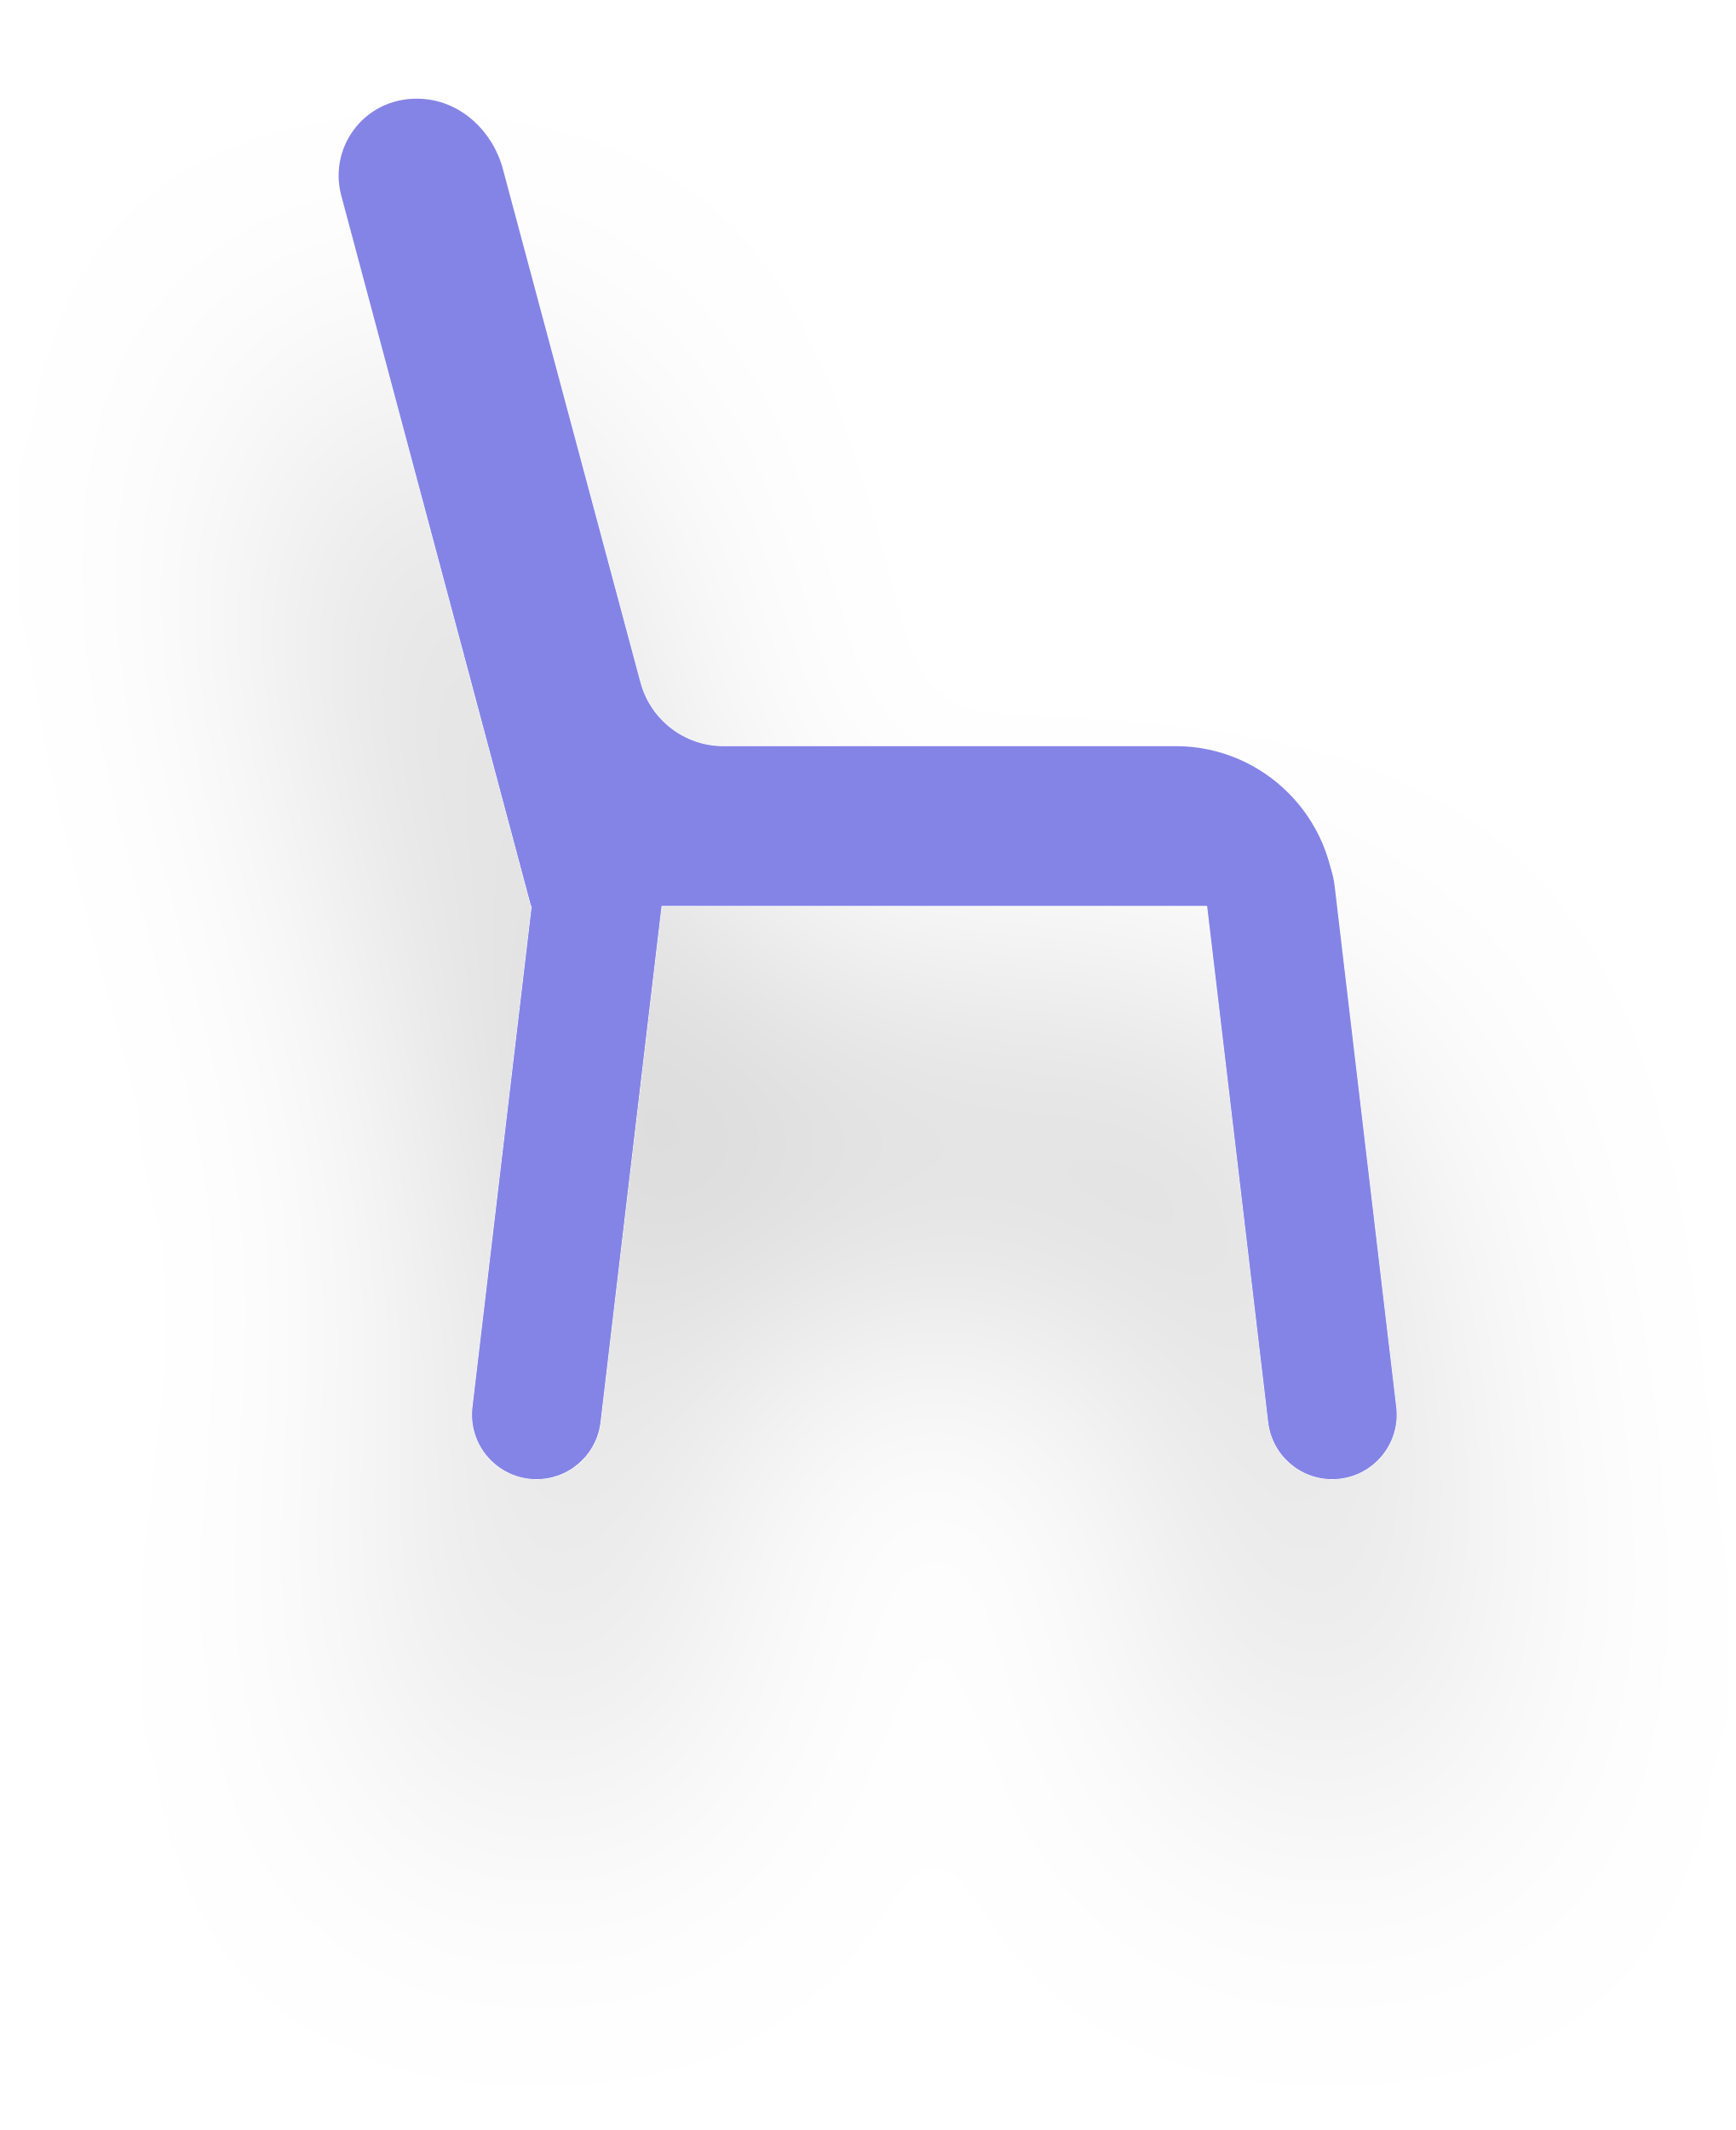
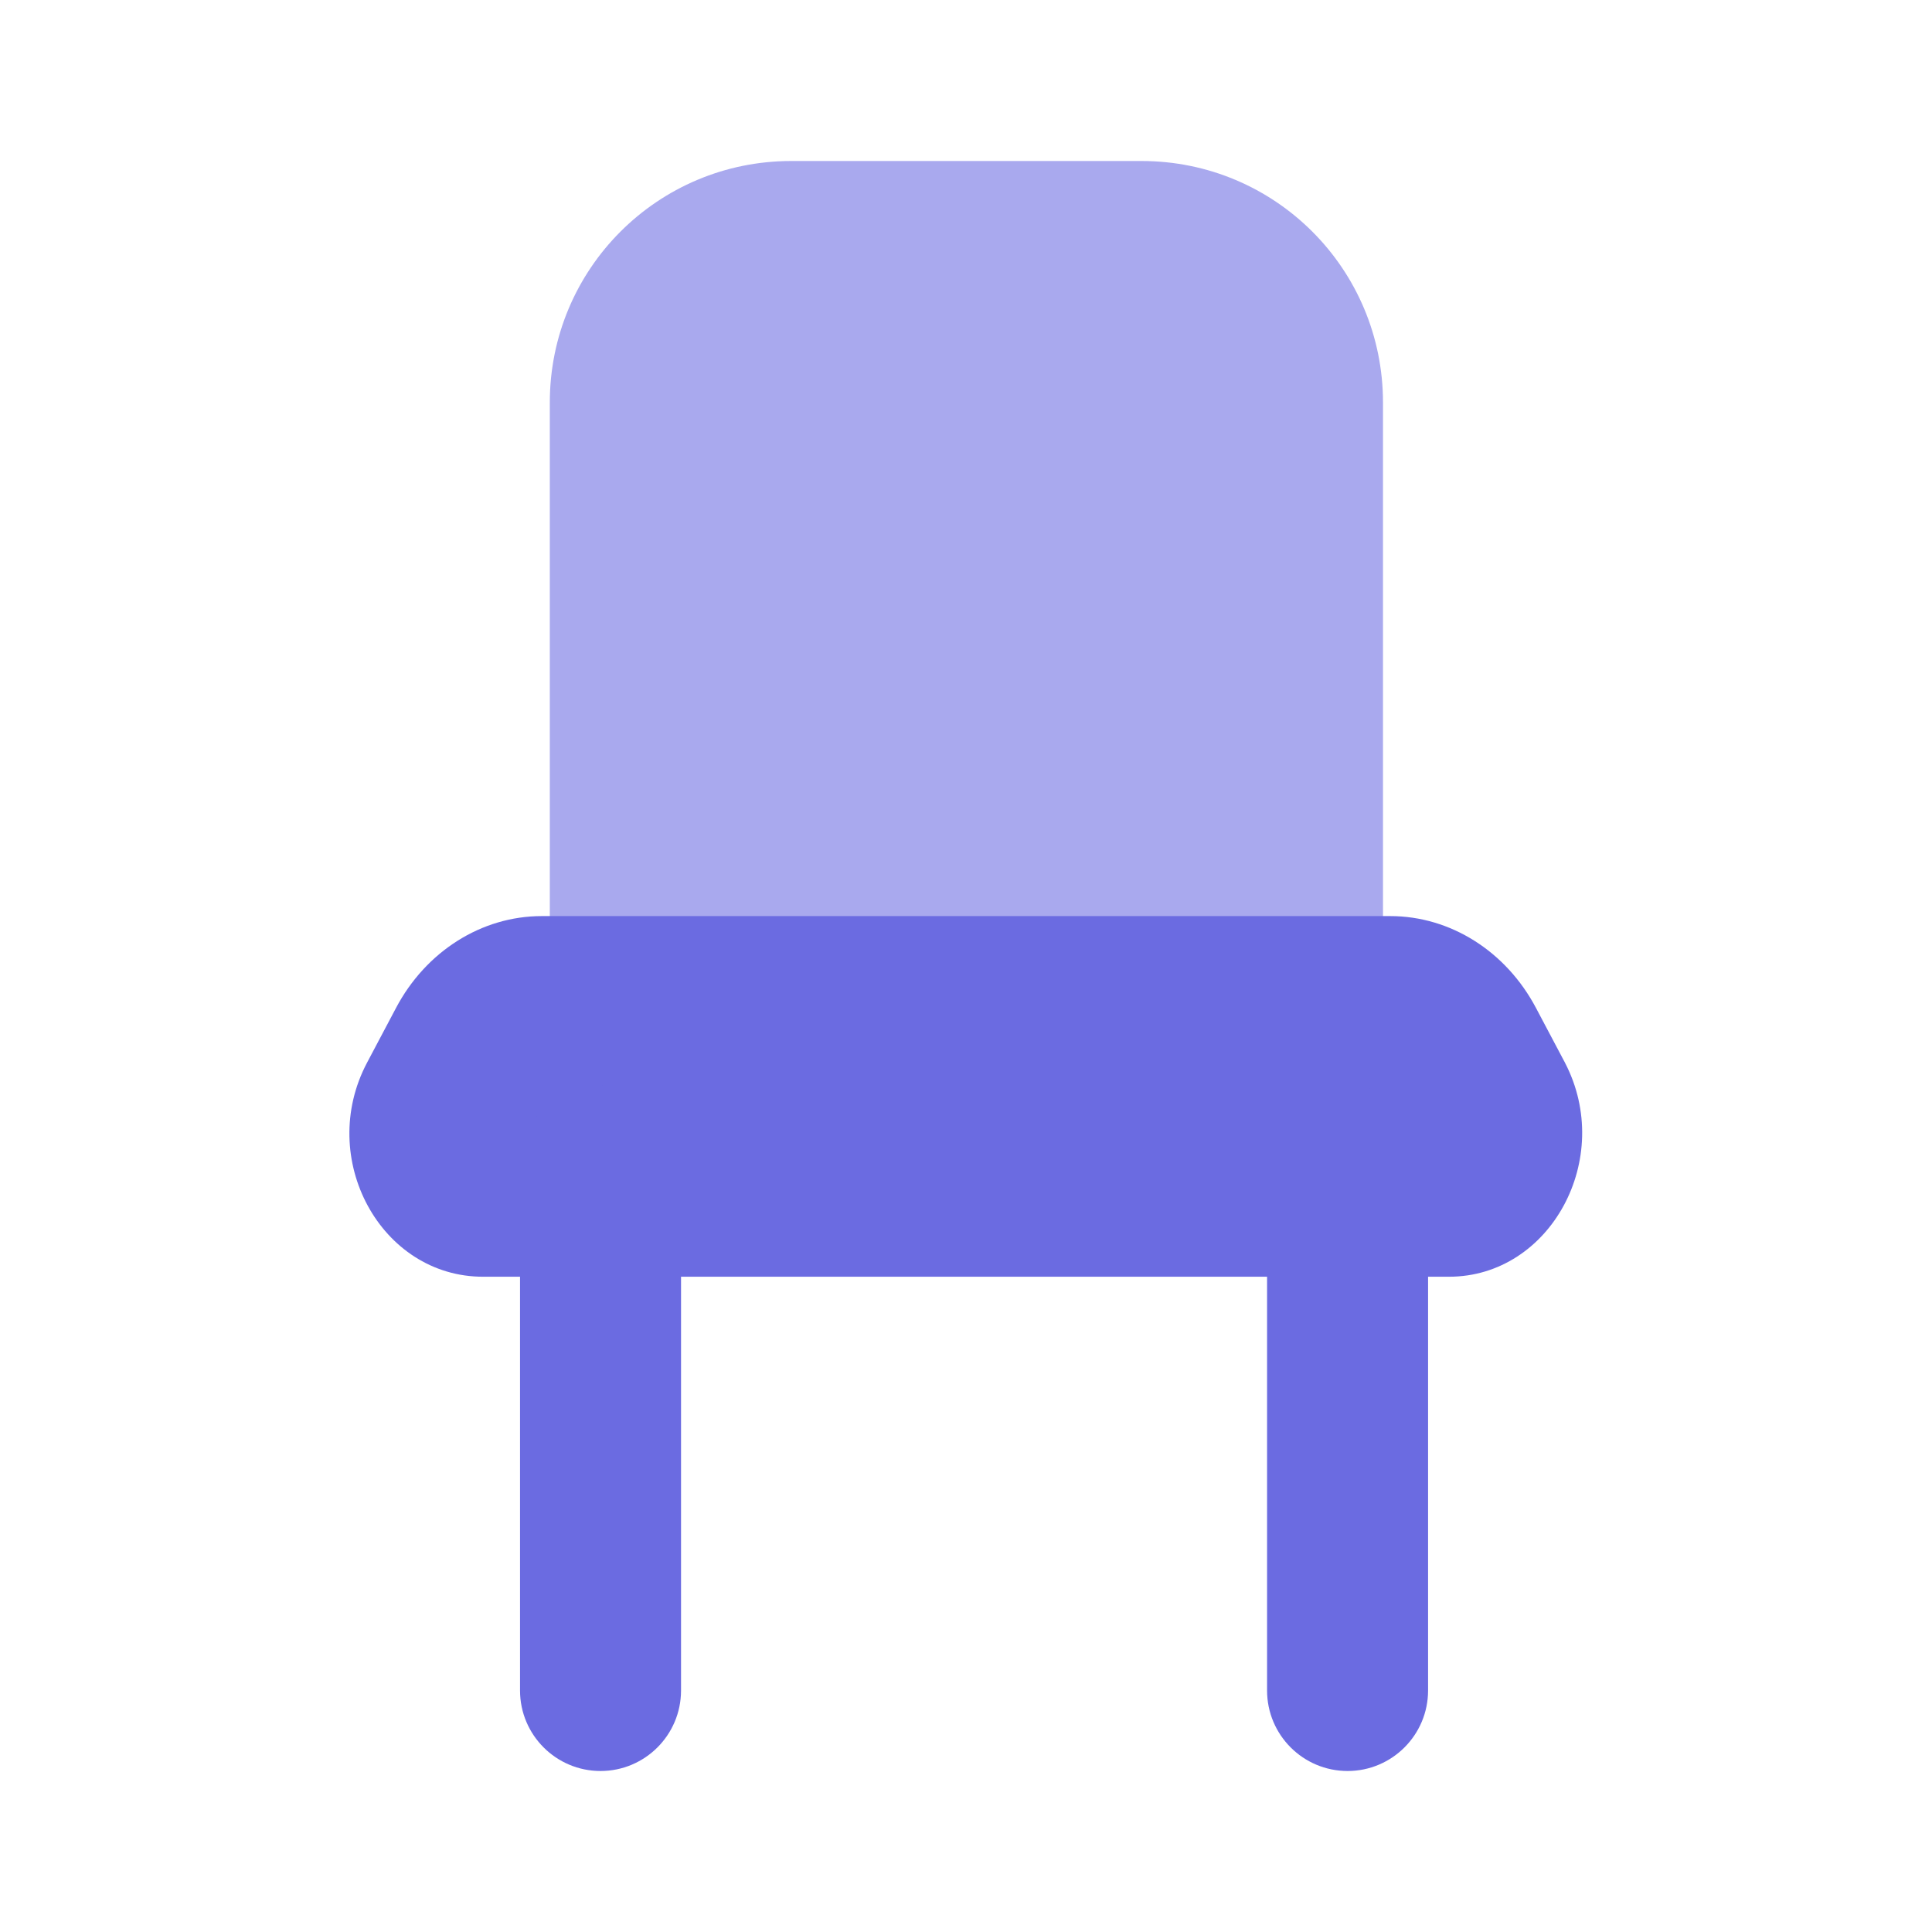
- <svg xmlns="http://www.w3.org/2000/svg" width="22" height="27" viewBox="0 0 22 27" fill="none">
-   <g filter="url(#filter0_d_2299_19198)">
-     <path d="M16.079 18.029L15.164 10.295H15.874C16.408 10.295 16.858 10.694 16.921 11.225L17.703 17.837C17.76 18.323 17.38 18.75 16.891 18.75C16.476 18.75 16.128 18.44 16.079 18.029Z" fill="#8484E6" />
-     <path d="M7.614 18.029L8.529 10.295H6.882L5.99 17.837C5.933 18.323 6.313 18.75 6.802 18.75C7.217 18.75 7.565 18.44 7.614 18.029H7.614Z" fill="#8484E6" />
-     <path d="M14.904 9.459H9.174C8.68 9.459 8.248 9.127 8.12 8.65L6.378 2.15C6.254 1.674 5.857 1.291 5.367 1.254C4.649 1.2 4.161 1.844 4.325 2.472L6.732 11.483H16.928C16.928 10.365 16.022 9.458 14.904 9.458L14.904 9.459Z" fill="#8484E6" />
-   </g>
-   <defs>
-     <filter id="filter0_d_2299_19198" x="-3" y="0" width="28" height="28" filterUnits="userSpaceOnUse" color-interpolation-filters="sRGB">
-       <feFlood flood-opacity="0" result="BackgroundImageFix" />
-       <feColorMatrix in="SourceAlpha" type="matrix" values="0 0 0 0 0 0 0 0 0 0 0 0 0 0 0 0 0 0 127 0" result="hardAlpha" />
-       <feOffset dy="4" />
-       <feGaussianBlur stdDeviation="2" />
-       <feComposite in2="hardAlpha" operator="out" />
-       <feColorMatrix type="matrix" values="0 0 0 0 0 0 0 0 0 0 0 0 0 0 0 0 0 0 0.25 0" />
-       <feBlend mode="normal" in2="BackgroundImageFix" result="effect1_dropShadow_2299_19198" />
-       <feBlend mode="normal" in="SourceGraphic" in2="effect1_dropShadow_2299_19198" result="shape" />
-     </filter>
-   </defs>
+ <svg xmlns="http://www.w3.org/2000/svg" width="24" height="24" viewBox="0 0 24 24" fill="none">
+   <path d="M9.83 2H14.18C15.84 2 17.18 3.34 17.18 5V12.36H6.83V5C6.83 3.34 8.17 2 9.83 2Z" fill="#A9A9EE" />
+   <path d="M18 15.86H6C4.73 15.86 3.93 14.39 4.56 13.2L4.92 12.52C5.29 11.82 5.98 11.38 6.73 11.38H17.27C18.02 11.38 18.71 11.82 19.08 12.52L19.44 13.2C20.06 14.39 19.26 15.86 18 15.86Z" fill="#6B6BE1" />
+   <path d="M17.74 14.48C17.74 13.928 17.292 13.48 16.74 13.48C16.188 13.48 15.74 13.928 15.74 14.48V21C15.74 21.552 16.188 22 16.74 22C17.292 22 17.74 21.552 17.74 21V14.48Z" fill="#6B6BE1" />
+   <path d="M8.46 14.48C8.46 13.928 8.012 13.48 7.46 13.48C6.908 13.48 6.46 13.928 6.46 14.48V21C6.46 21.552 6.908 22 7.46 22C8.012 22 8.46 21.552 8.46 21V14.48Z" fill="#6B6BE1" />
</svg>
